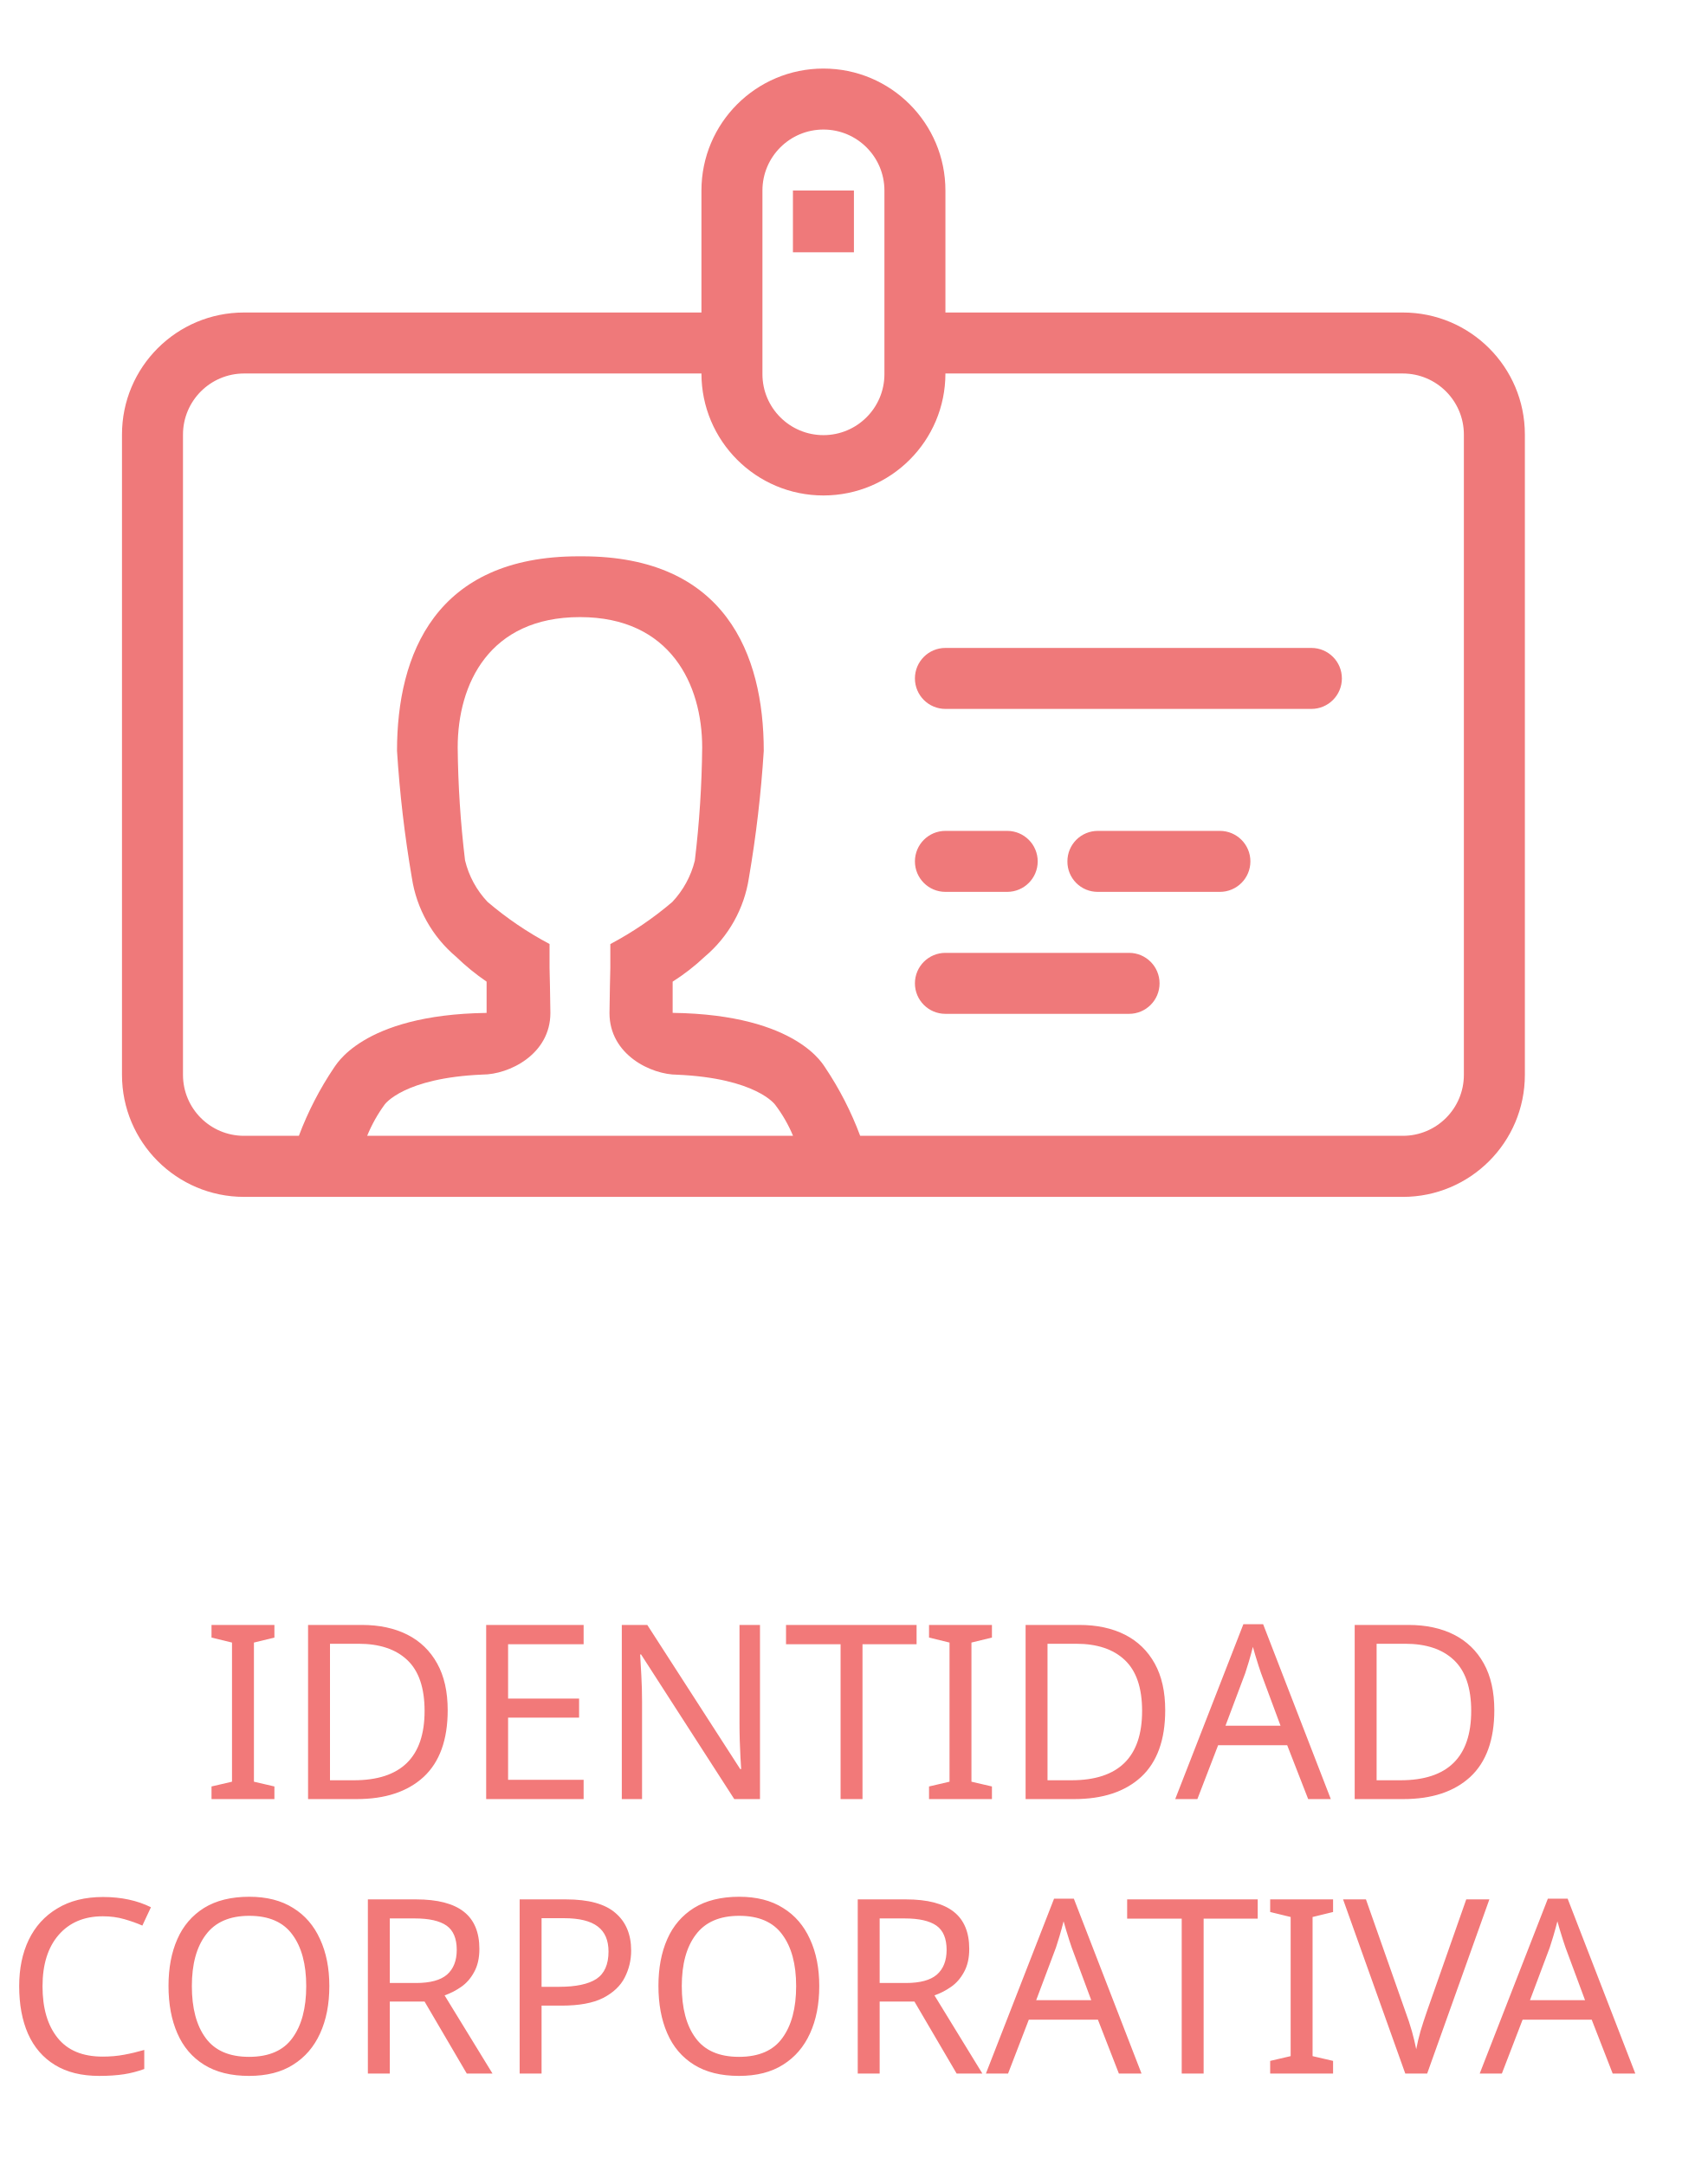
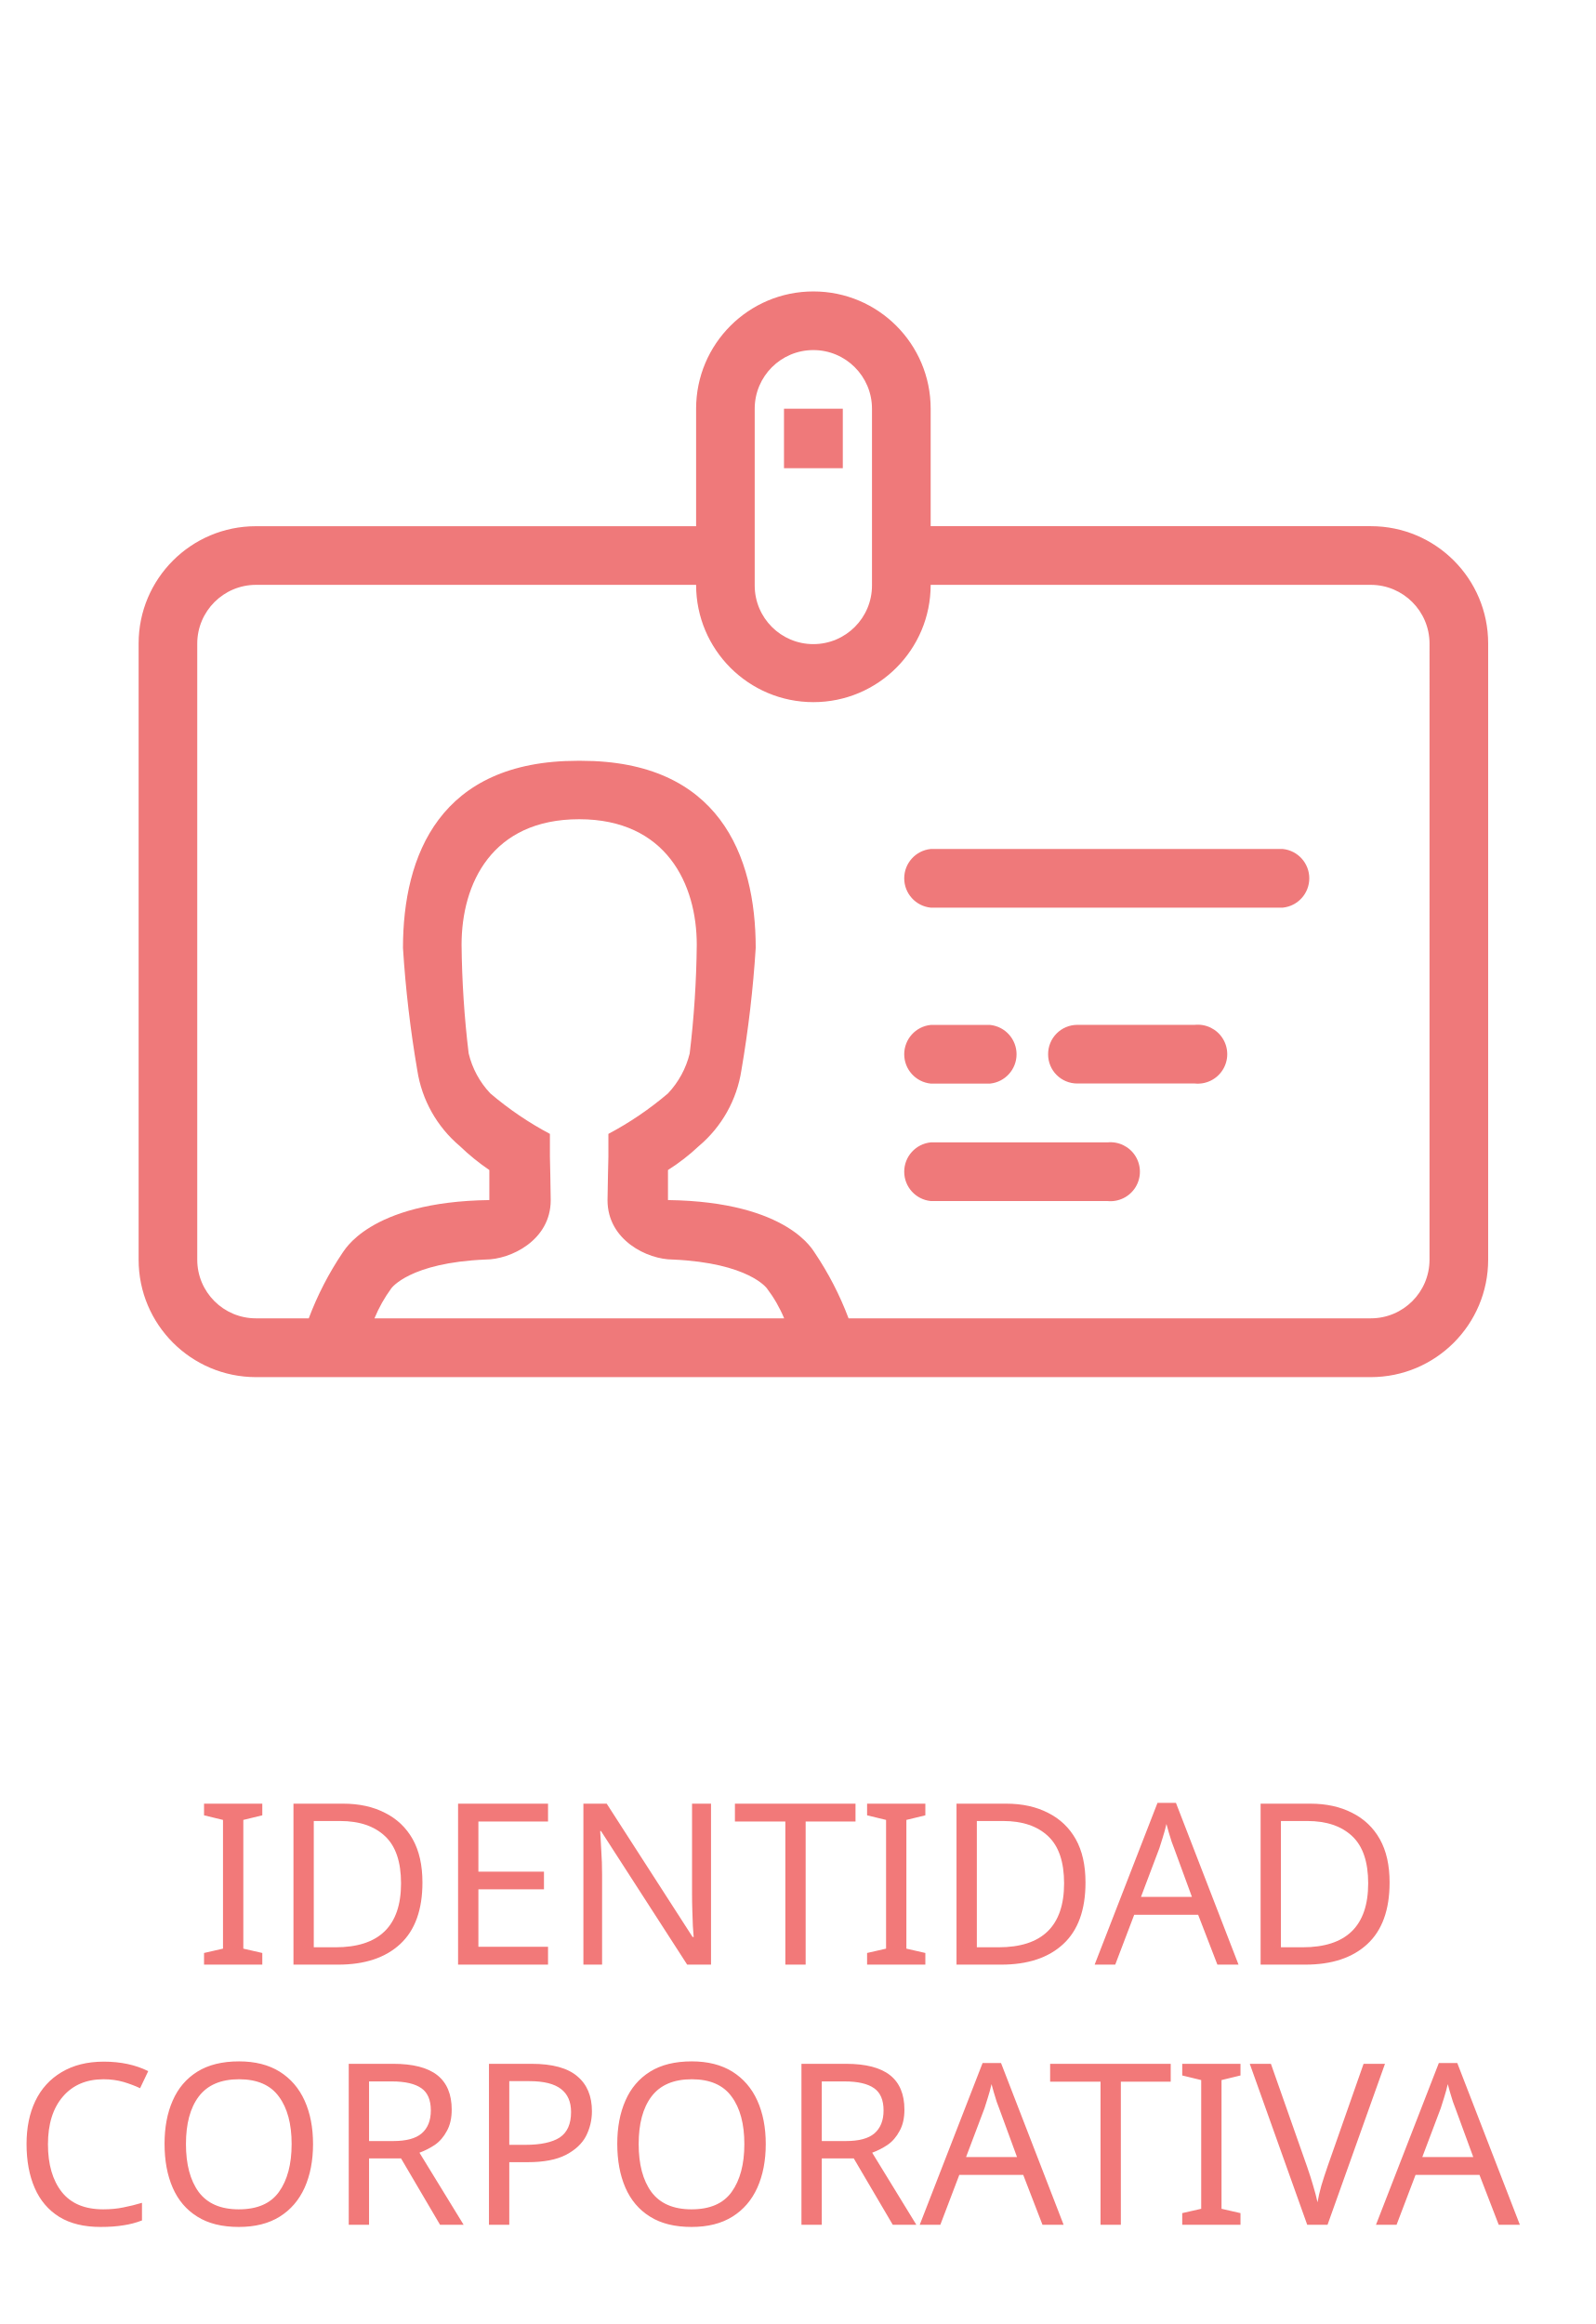
- <svg xmlns="http://www.w3.org/2000/svg" width="112" height="142" viewBox="0 0 112 142">
+ <svg xmlns="http://www.w3.org/2000/svg" width="92" height="134" viewBox="0 0 92 134">
  <defs>
    <clipPath id="clip-path">
-       <rect id="Rectángulo_237" data-name="Rectángulo 237" width="92" height="83" transform="translate(473 384)" fill="#d8bebe" stroke="#707070" stroke-width="1" />
+       <rect id="Rectángulo_237" data-name="Rectángulo 237" width="77.82" height="70.21" transform="translate(0 0)" fill="#d8bebe" stroke="#707070" stroke-width="1" />
    </clipPath>
  </defs>
-   <g id="Grupo_60" data-name="Grupo 60" transform="translate(-455 -785)">
-     <g id="Enmascarar_grupo_27" data-name="Enmascarar grupo 27" transform="translate(-10 401)" clip-path="url(#clip-path)">
-       <g id="identidad" transform="translate(473 388.497)">
-         <g id="Capa_1" data-name="Capa 1">
-           <path id="Trazado_103" data-name="Trazado 103" d="M84,74.005H8A8.006,8.006,0,0,1,0,66V24a8,8,0,0,1,8-8H38V8A8,8,0,0,1,54,8V16H84a8,8,0,0,1,8,8V66a8.006,8.006,0,0,1-8,8.006ZM32.025,58.979h0V57.423a22.507,22.507,0,0,0,4.063-2.76,6.09,6.09,0,0,0,1.479-2.716,67.578,67.578,0,0,0,.482-7.415c0-4.118-2.07-8.554-8.017-8.554h0c-5.947,0-8.017,4.381-8.017,8.554a67.2,67.2,0,0,0,.482,7.4,5.991,5.991,0,0,0,1.479,2.727,22.507,22.507,0,0,0,4.063,2.76v1.555h0s.055,2.289.055,2.968c0,2.727-2.727,4.041-4.447,4.041h0c-5.18.219-6.407,1.95-6.418,1.96A9.725,9.725,0,0,0,16.078,70H44.007a9.211,9.211,0,0,0-1.172-2.037s-1.227-1.741-6.418-1.971h0c-1.72,0-4.447-1.314-4.447-4.041C31.97,61.268,32.025,58.979,32.025,58.979ZM50,8a4,4,0,0,0-8,0V20.043a4,4,0,1,0,8,0ZM88,24a4.009,4.009,0,0,0-4-4H54A8,8,0,0,1,38,20H8a4.009,4.009,0,0,0-4,4V66a4,4,0,0,0,4,4h3.6a21.631,21.631,0,0,1,2.311-4.48c.055,0,1.7-3.472,10-3.581V59.888a15.18,15.18,0,0,1-2-1.632,8.422,8.422,0,0,1-2.9-5.17,78.642,78.642,0,0,1-.975-8.335c0-6.341,2.53-12.76,11.905-12.76h.241c9.375,0,11.905,6.418,11.905,12.76a78.641,78.641,0,0,1-.975,8.335,8.422,8.422,0,0,1-2.9,5.17,13.975,13.975,0,0,1-2.1,1.632s0,2.015,0,2.048c8.3.11,9.945,3.56,10,3.581A21.631,21.631,0,0,1,48.41,70H84a4,4,0,0,0,4-4ZM78,42H54a2,2,0,0,1,0-4H78a2,2,0,0,1,0,4ZM54,50h4.052a2,2,0,0,1,0,4H54a2,2,0,0,1,0-4ZM54,58H66.043a2,2,0,1,1,0,4H54a2,2,0,0,1,0-4ZM62,52a1.993,1.993,0,0,1,1.993-2H72a2,2,0,1,1,0,4H63.995A1.982,1.982,0,0,1,62,52ZM44,8H48v4.052H44Z" fill="#ef797a" />
+   <g id="Grupo_76" data-name="Grupo 76" transform="translate(-467 -562)">
+     <rect id="Rectángulo_352" data-name="Rectángulo 352" width="92" height="134" transform="translate(467 562)" fill="none" opacity="0.451" />
+     <g id="Enmascarar_grupo_27" data-name="Enmascarar grupo 27" transform="translate(474.993 575)" clip-path="url(#clip-path)">
+       <g id="identidad" transform="translate(0 3.804)">
+         <g id="Capa_1" data-name="Capa 1" transform="translate(0 0)">
+           <path id="Trazado_103" data-name="Trazado 103" d="M71.057,62.6H6.763A6.772,6.772,0,0,1,0,55.829V20.3a6.763,6.763,0,0,1,6.763-6.763H32.147V6.763a6.763,6.763,0,1,1,13.526,0v6.772H71.057A6.763,6.763,0,0,1,77.82,20.3v35.53A6.772,6.772,0,0,1,71.057,62.6ZM27.089,49.89h0V48.575a19.038,19.038,0,0,0,3.437-2.335,5.151,5.151,0,0,0,1.251-2.3,57.168,57.168,0,0,0,.408-6.272c0-3.484-1.751-7.236-6.781-7.236h0c-5.031,0-6.781,3.706-6.781,7.236a56.849,56.849,0,0,0,.408,6.263A5.068,5.068,0,0,0,20.28,46.24a19.038,19.038,0,0,0,3.437,2.335V49.89h0s.046,1.936.046,2.511c0,2.307-2.307,3.419-3.761,3.419h0c-4.382.185-5.42,1.649-5.429,1.658A8.227,8.227,0,0,0,13.6,59.21H37.224a7.791,7.791,0,0,0-.991-1.723S35.2,56.014,30.8,55.82h0c-1.454,0-3.761-1.112-3.761-3.419C27.042,51.826,27.089,49.89,27.089,49.89Zm15.2-43.127a3.381,3.381,0,1,0-6.763,0V16.954a3.381,3.381,0,1,0,6.763,0ZM74.439,20.3a3.391,3.391,0,0,0-3.381-3.382H45.673a6.763,6.763,0,1,1-13.526,0H6.763A3.391,3.391,0,0,0,3.381,20.3v35.53A3.382,3.382,0,0,0,6.763,59.21H9.811a18.3,18.3,0,0,1,1.955-3.789c.046,0,1.436-2.937,8.458-3.03V50.659a12.84,12.84,0,0,1-1.7-1.38,7.125,7.125,0,0,1-2.455-4.373,66.526,66.526,0,0,1-.825-7.05c0-5.364,2.14-10.793,10.07-10.793h.2c7.93,0,10.07,5.429,10.07,10.793a66.524,66.524,0,0,1-.825,7.05,7.125,7.125,0,0,1-2.455,4.373,11.821,11.821,0,0,1-1.779,1.38s0,1.7,0,1.732c7.022.093,8.412,3.011,8.458,3.03a18.3,18.3,0,0,1,1.955,3.789H71.057a3.382,3.382,0,0,0,3.381-3.382ZM65.98,35.53H45.673a1.7,1.7,0,0,1,0-3.382H65.98a1.7,1.7,0,0,1,0,3.382ZM45.673,42.293H49.1a1.7,1.7,0,0,1,0,3.382H45.673a1.7,1.7,0,0,1,0-3.382Zm0,6.772H55.864a1.7,1.7,0,1,1,0,3.382H45.673a1.7,1.7,0,0,1,0-3.382Zm6.772-5.077a1.686,1.686,0,0,1,1.686-1.7H60.9a1.7,1.7,0,1,1,0,3.382H54.131a1.677,1.677,0,0,1-1.686-1.686ZM37.215,6.763h3.391v3.428H37.215Z" transform="translate(0 0)" fill="#ef797a" />
        </g>
      </g>
    </g>
-     <text id="IDENTIDAD_CORPORATIVA" data-name="IDENTIDAD  CORPORATIVA" transform="translate(511 903)" fill="#f27979" font-size="16" font-family="Poppins-Medium, Poppins Medium" font-weight="500">
-       <tspan x="-42.768" y="0">IDENTIDAD </tspan>
-       <tspan x="-55.712" y="18">CORPORATIVA</tspan>
+     <text id="IDENTIDAD_CORPORATIVA" data-name="IDENTIDAD  CORPORATIVA" transform="translate(513 675.279)" fill="#f27979" font-size="13" font-family="Poppins-Medium, Poppins Medium" font-weight="500">
+       <tspan x="-34.749" y="0">IDENTIDAD </tspan>
+       <tspan x="-45.266" y="15">CORPORATIVA</tspan>
    </text>
  </g>
</svg>
